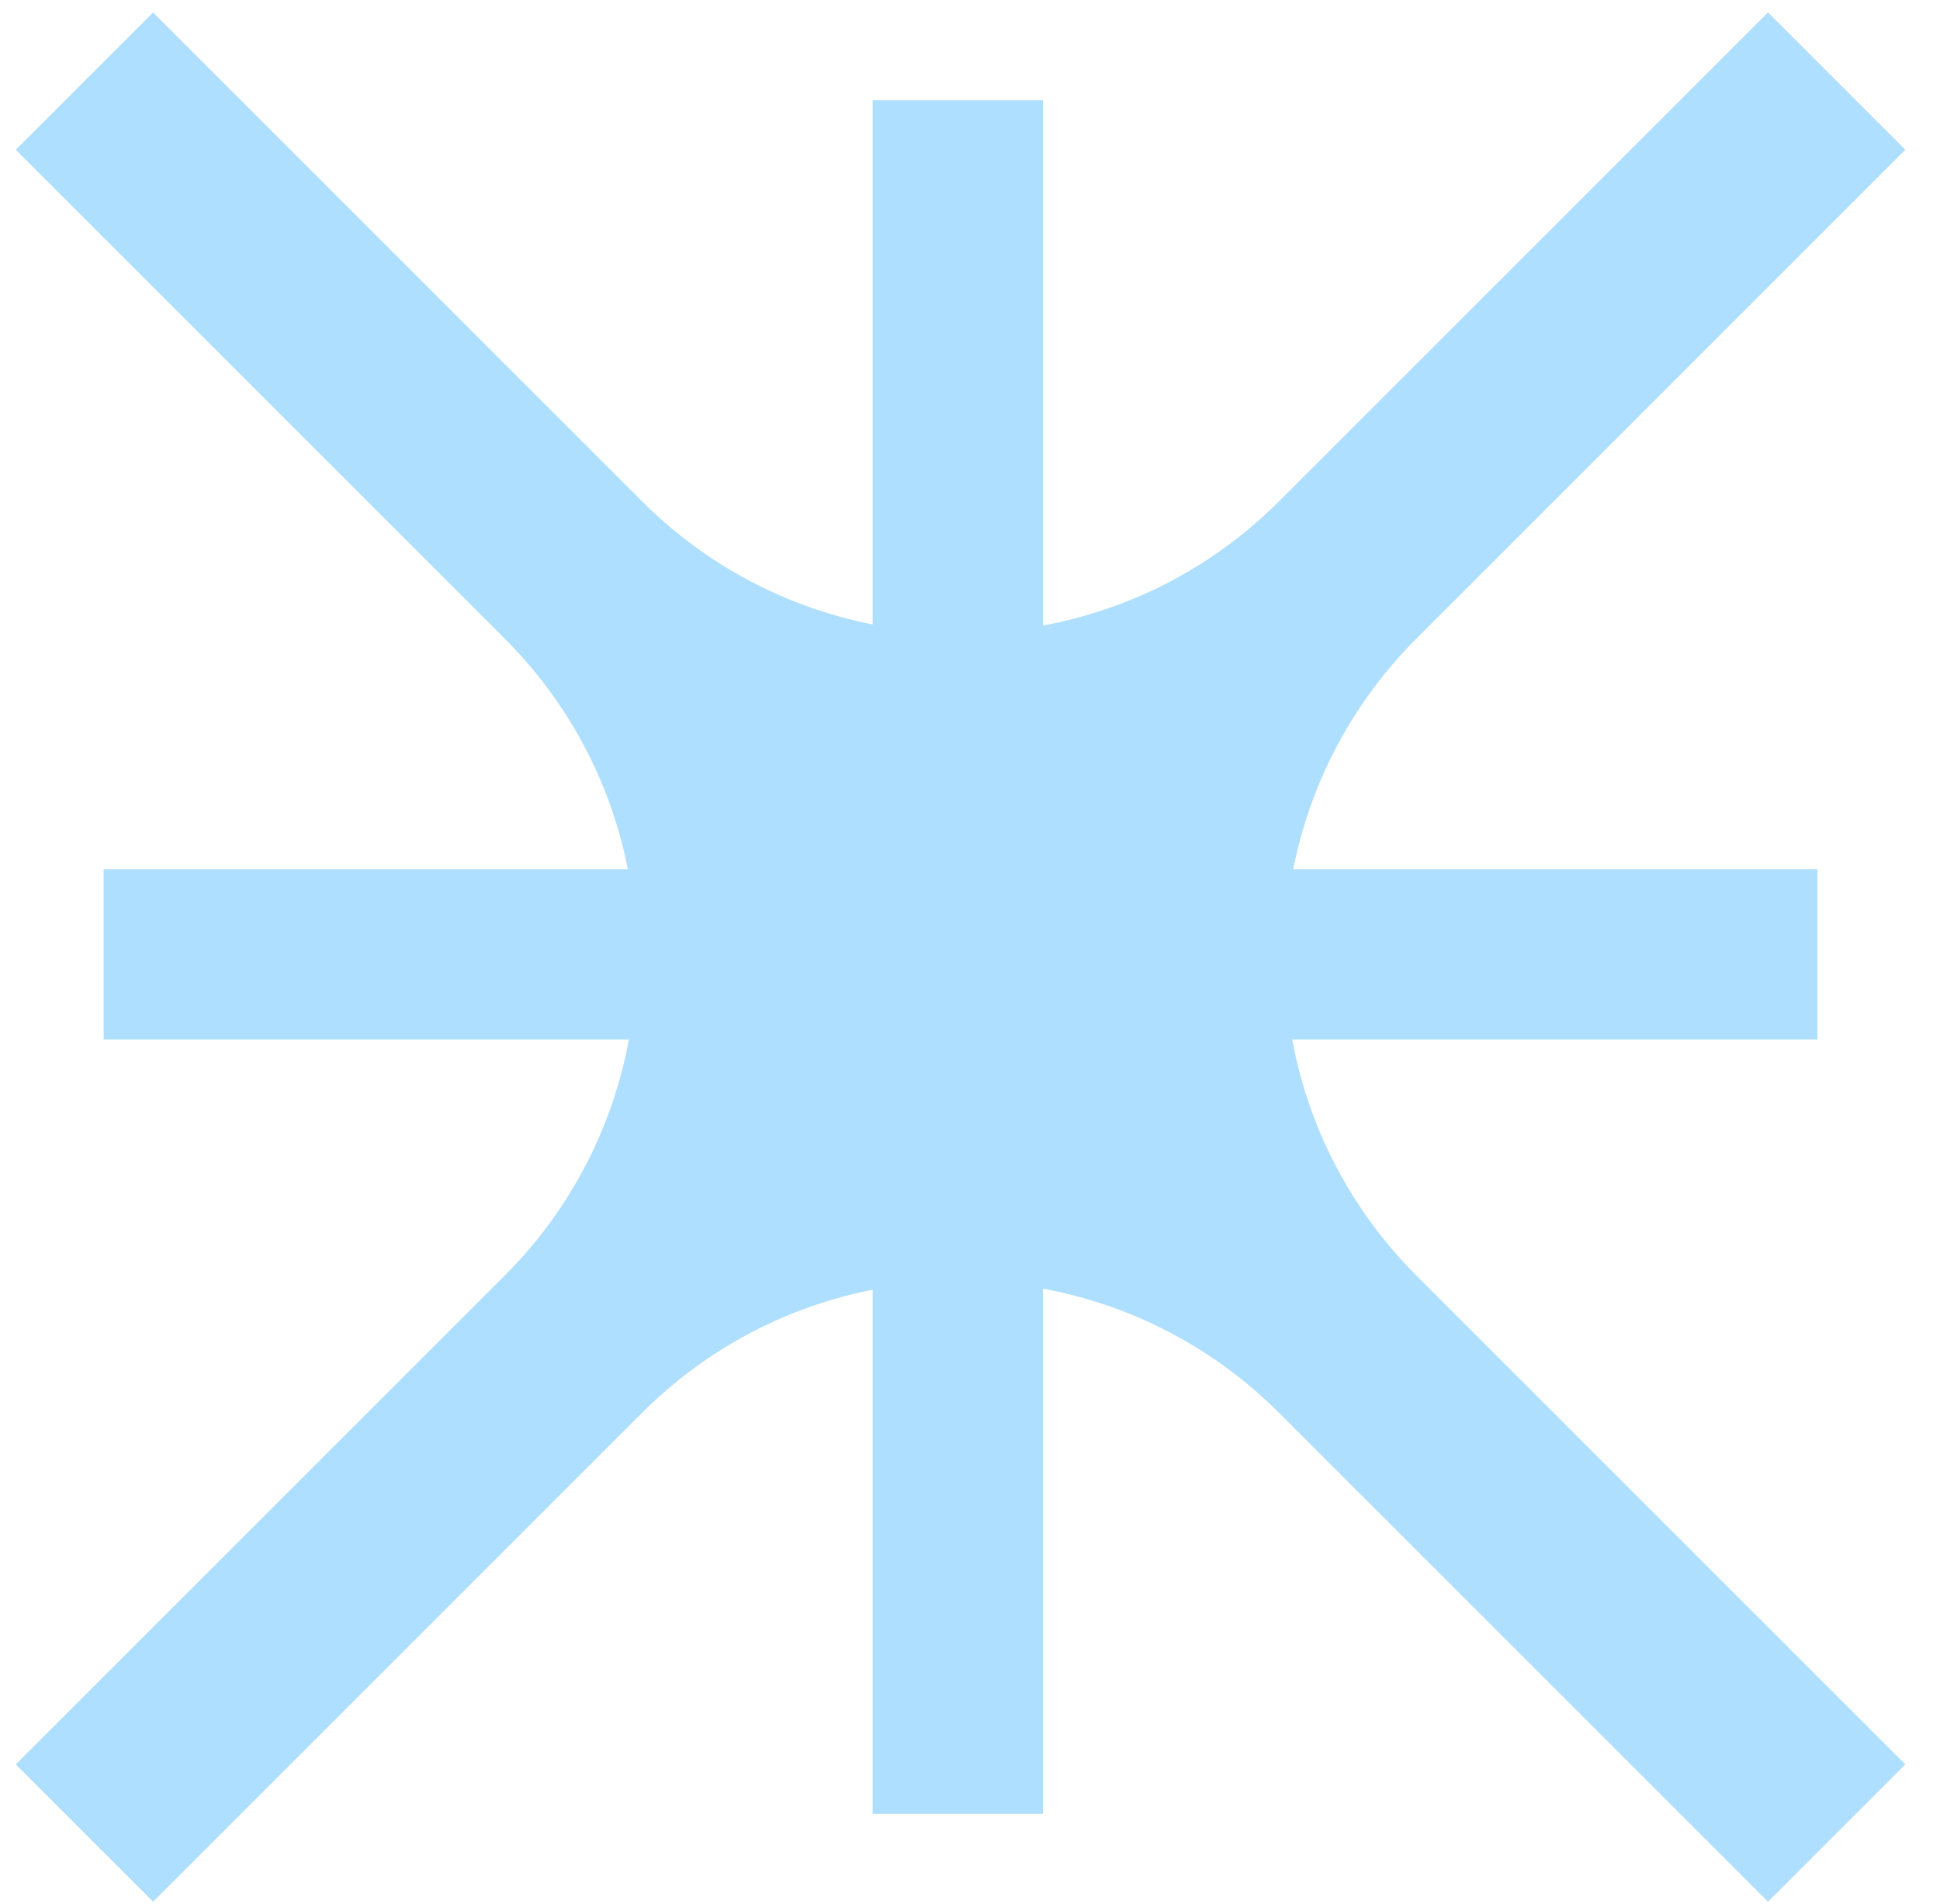
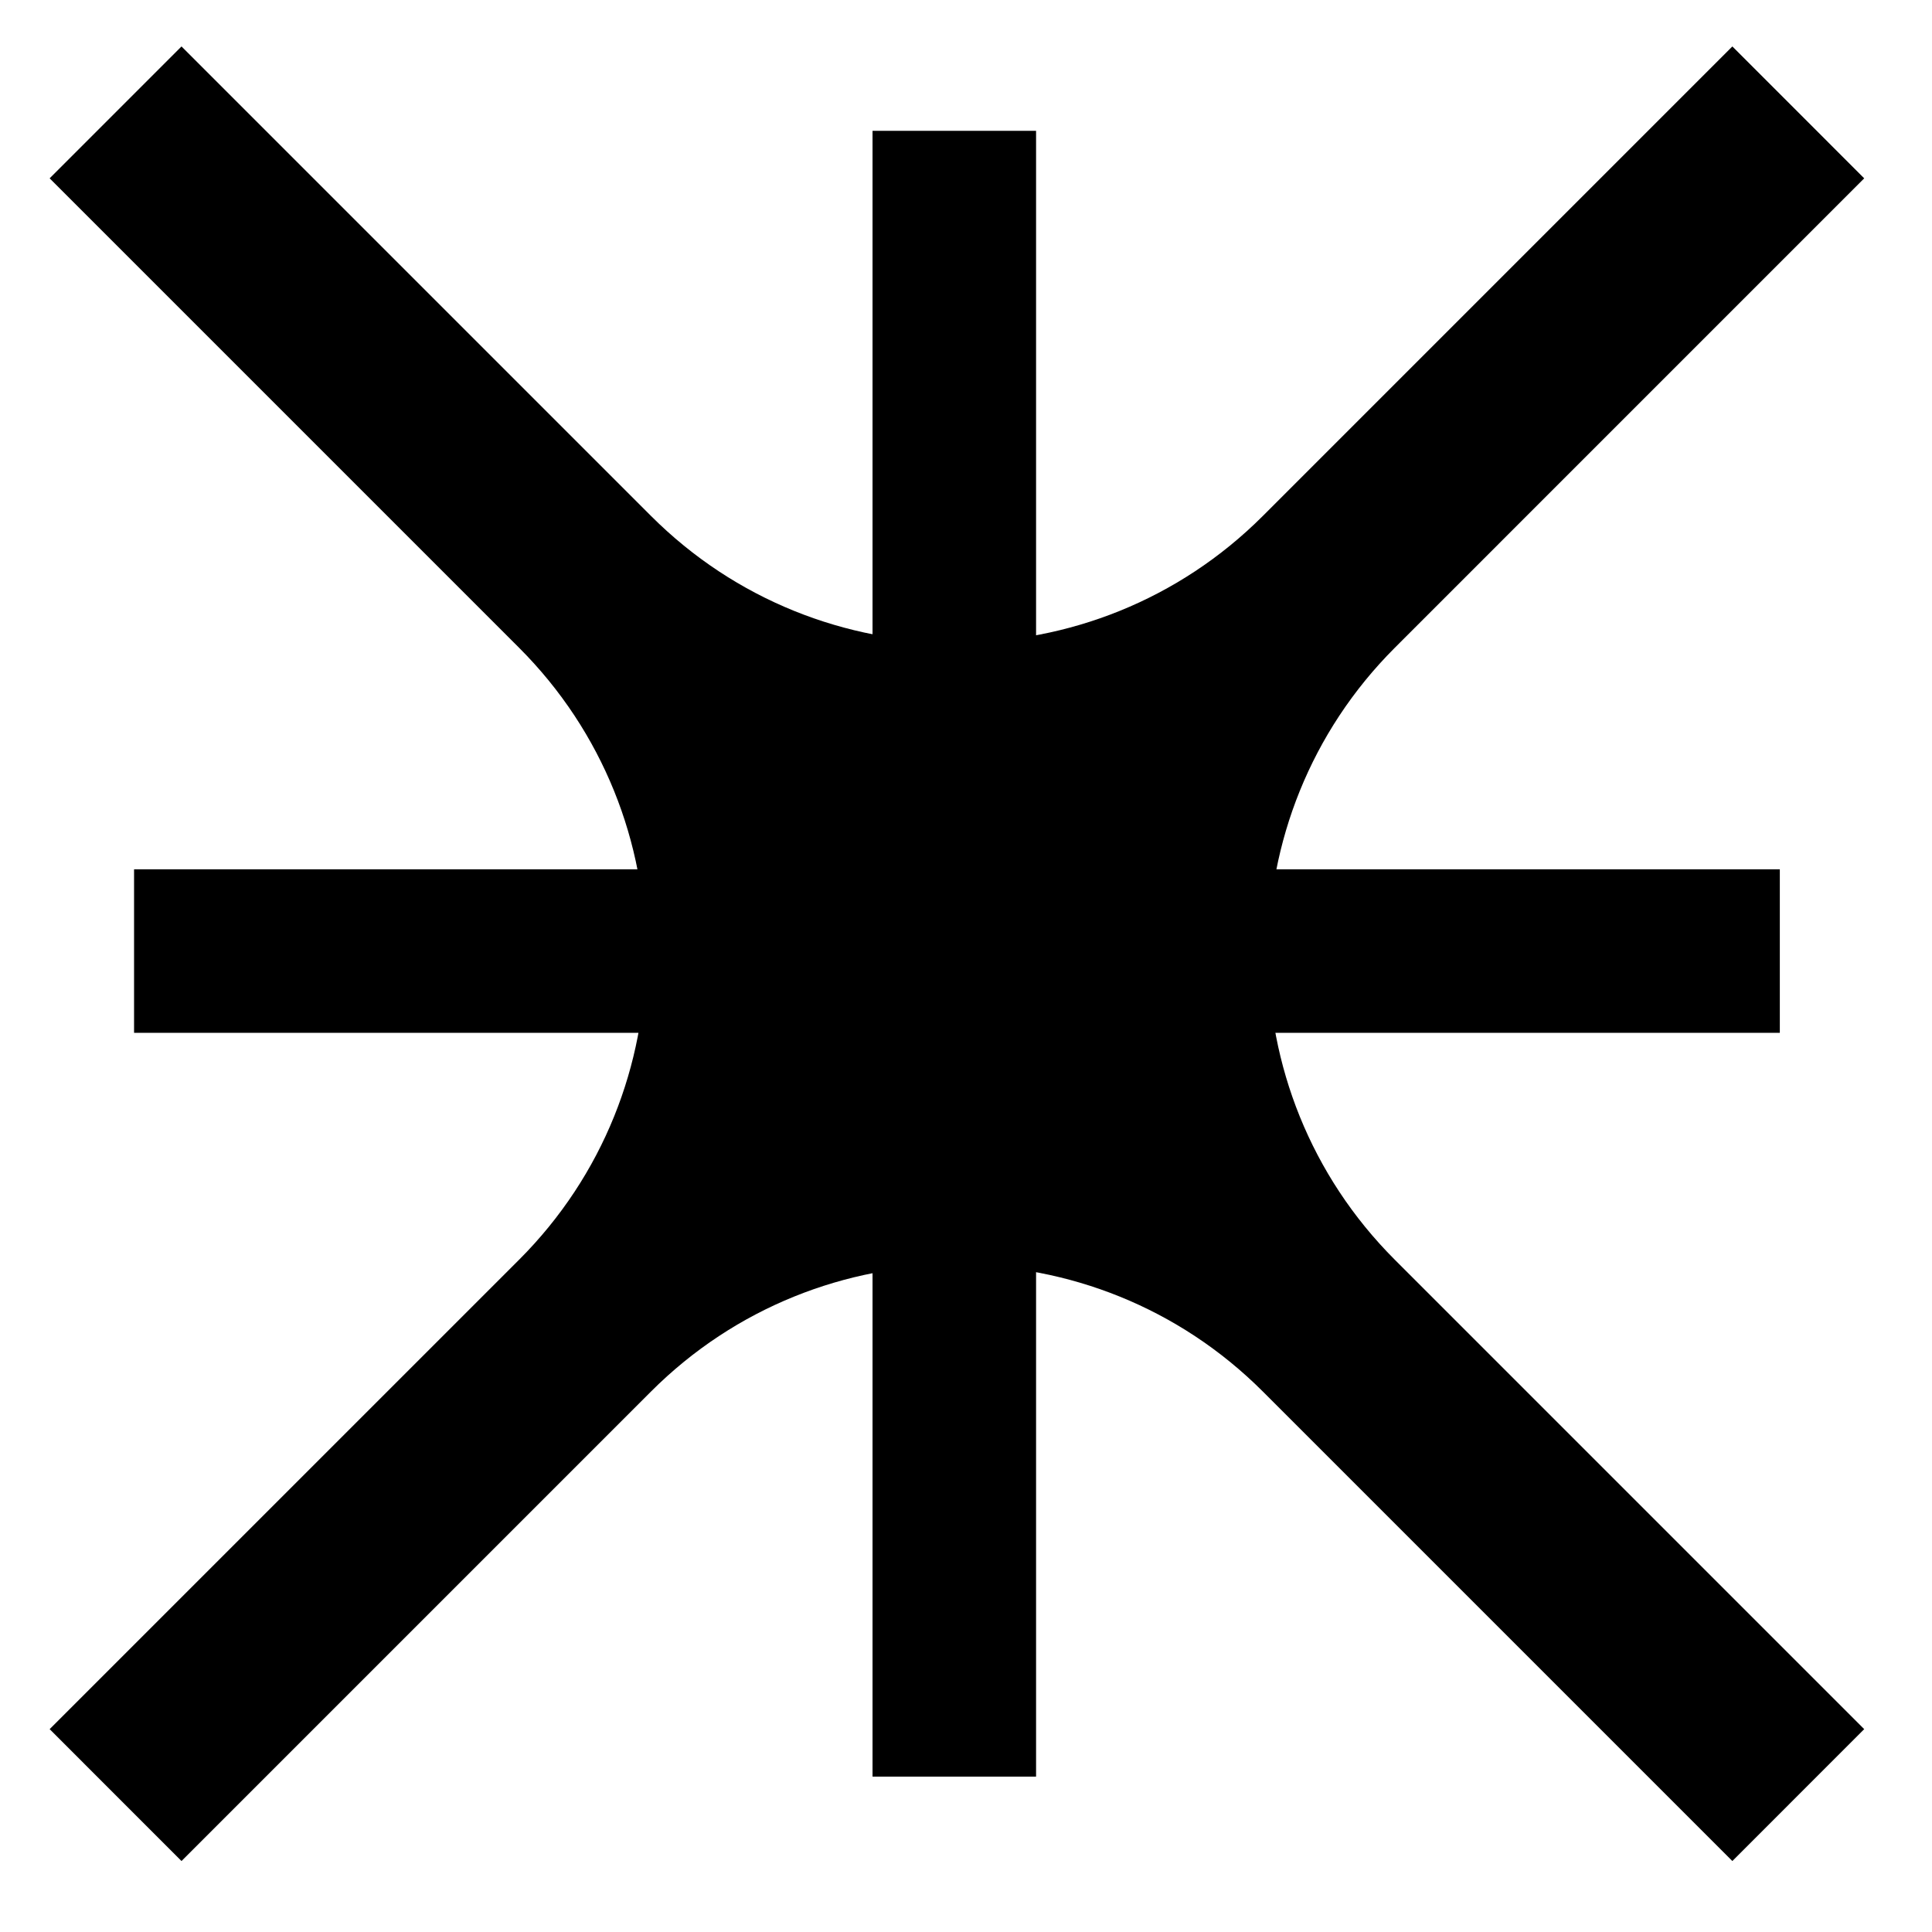
- <svg xmlns="http://www.w3.org/2000/svg" width="54" height="53" viewBox="0 0 54 53" fill="none">
-   <g id="Frame 1321315576">
-     <g id="Group">
-       <g id="Group_2">
-         <path id="Vector" d="M0.439 4.169L14.047 17.777C18.939 22.669 18.939 30.62 14.047 35.513L0.439 49.12L4.261 52.943L17.869 39.335C22.762 34.442 30.712 34.442 35.605 39.335L49.213 52.943L53.035 49.12L39.428 35.513C34.535 30.62 34.535 22.669 39.428 17.777L53.035 4.169L49.213 0.346L35.605 13.954C30.712 18.847 22.762 18.847 17.869 13.954L4.261 0.346L0.439 4.169Z" fill="#AFDFFF" />
-       </g>
-       <g id="Group_3">
-         <path id="Vector_2" d="M50.589 24.197H2.886V28.937H50.589V24.197Z" fill="#AFDFFF" />
-       </g>
-       <g id="Group_4">
-         <path id="Vector_3" d="M29.031 2.792H24.291V50.496H29.031V2.792Z" fill="#AFDFFF" />
-       </g>
-     </g>
-   </g>
+ <svg xmlns="http://www.w3.org/2000/svg" width="56" height="56" viewBox="0 0 56 56" fill="none">
+   <path d="M1.439 5.169L15.047 18.777C19.939 23.669 19.939 31.62 15.047 36.513L1.439 50.12L5.261 53.943L18.869 40.335C23.762 35.442 31.712 35.442 36.605 40.335L50.213 53.943L54.035 50.12L40.428 36.513C35.535 31.62 35.535 23.669 40.428 18.777L54.035 5.169L50.213 1.346L36.605 14.954C31.712 19.847 23.762 19.847 18.869 14.954L5.261 1.346L1.439 5.169Z" fill="black" />
+   <path d="M51.589 25.197H3.886V29.937H51.589V25.197Z" fill="black" />
+   <path d="M30.031 3.792H25.291V51.496H30.031V3.792Z" fill="black" />
</svg>
